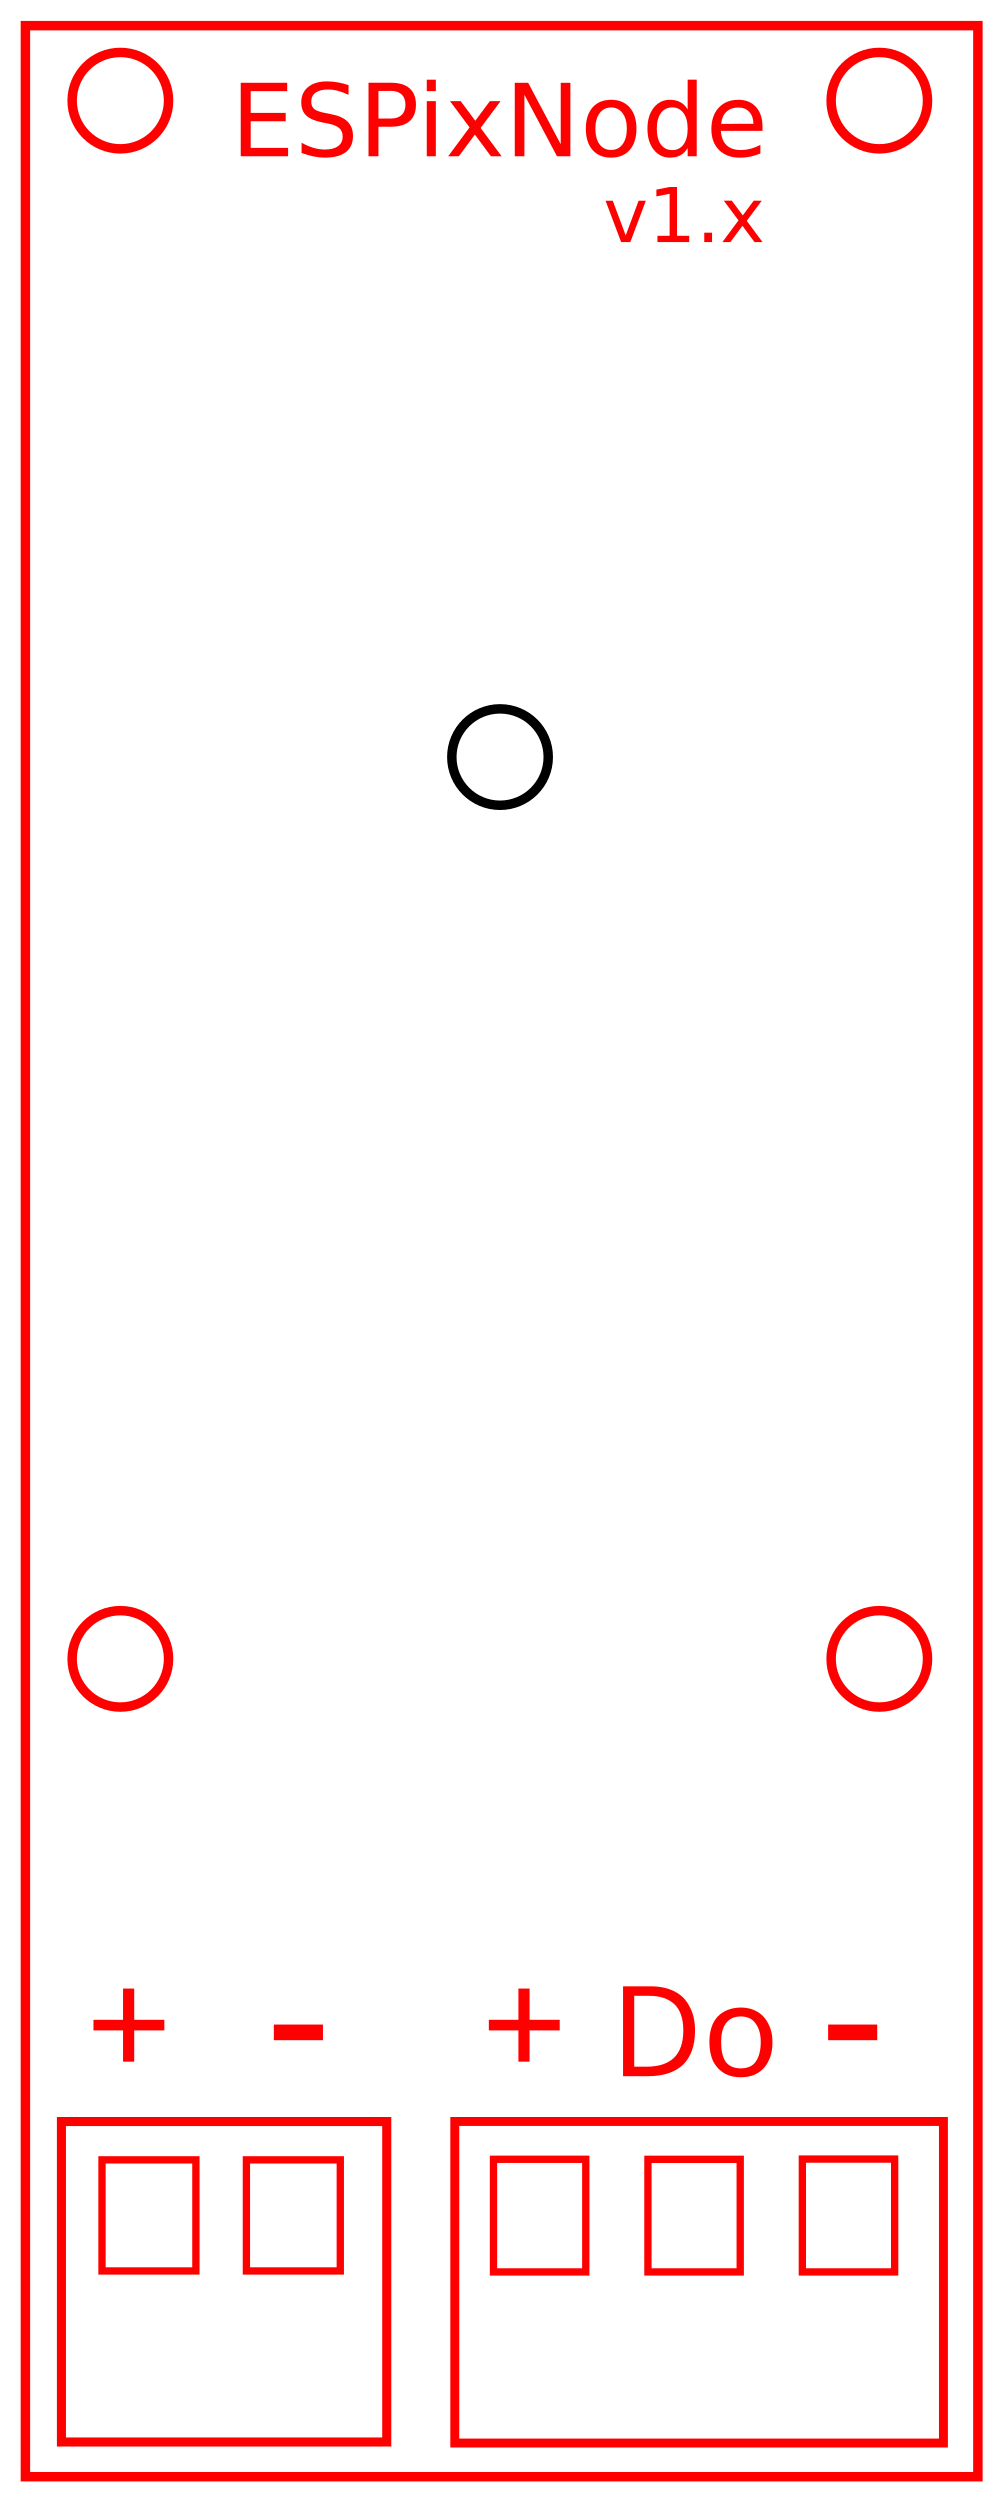
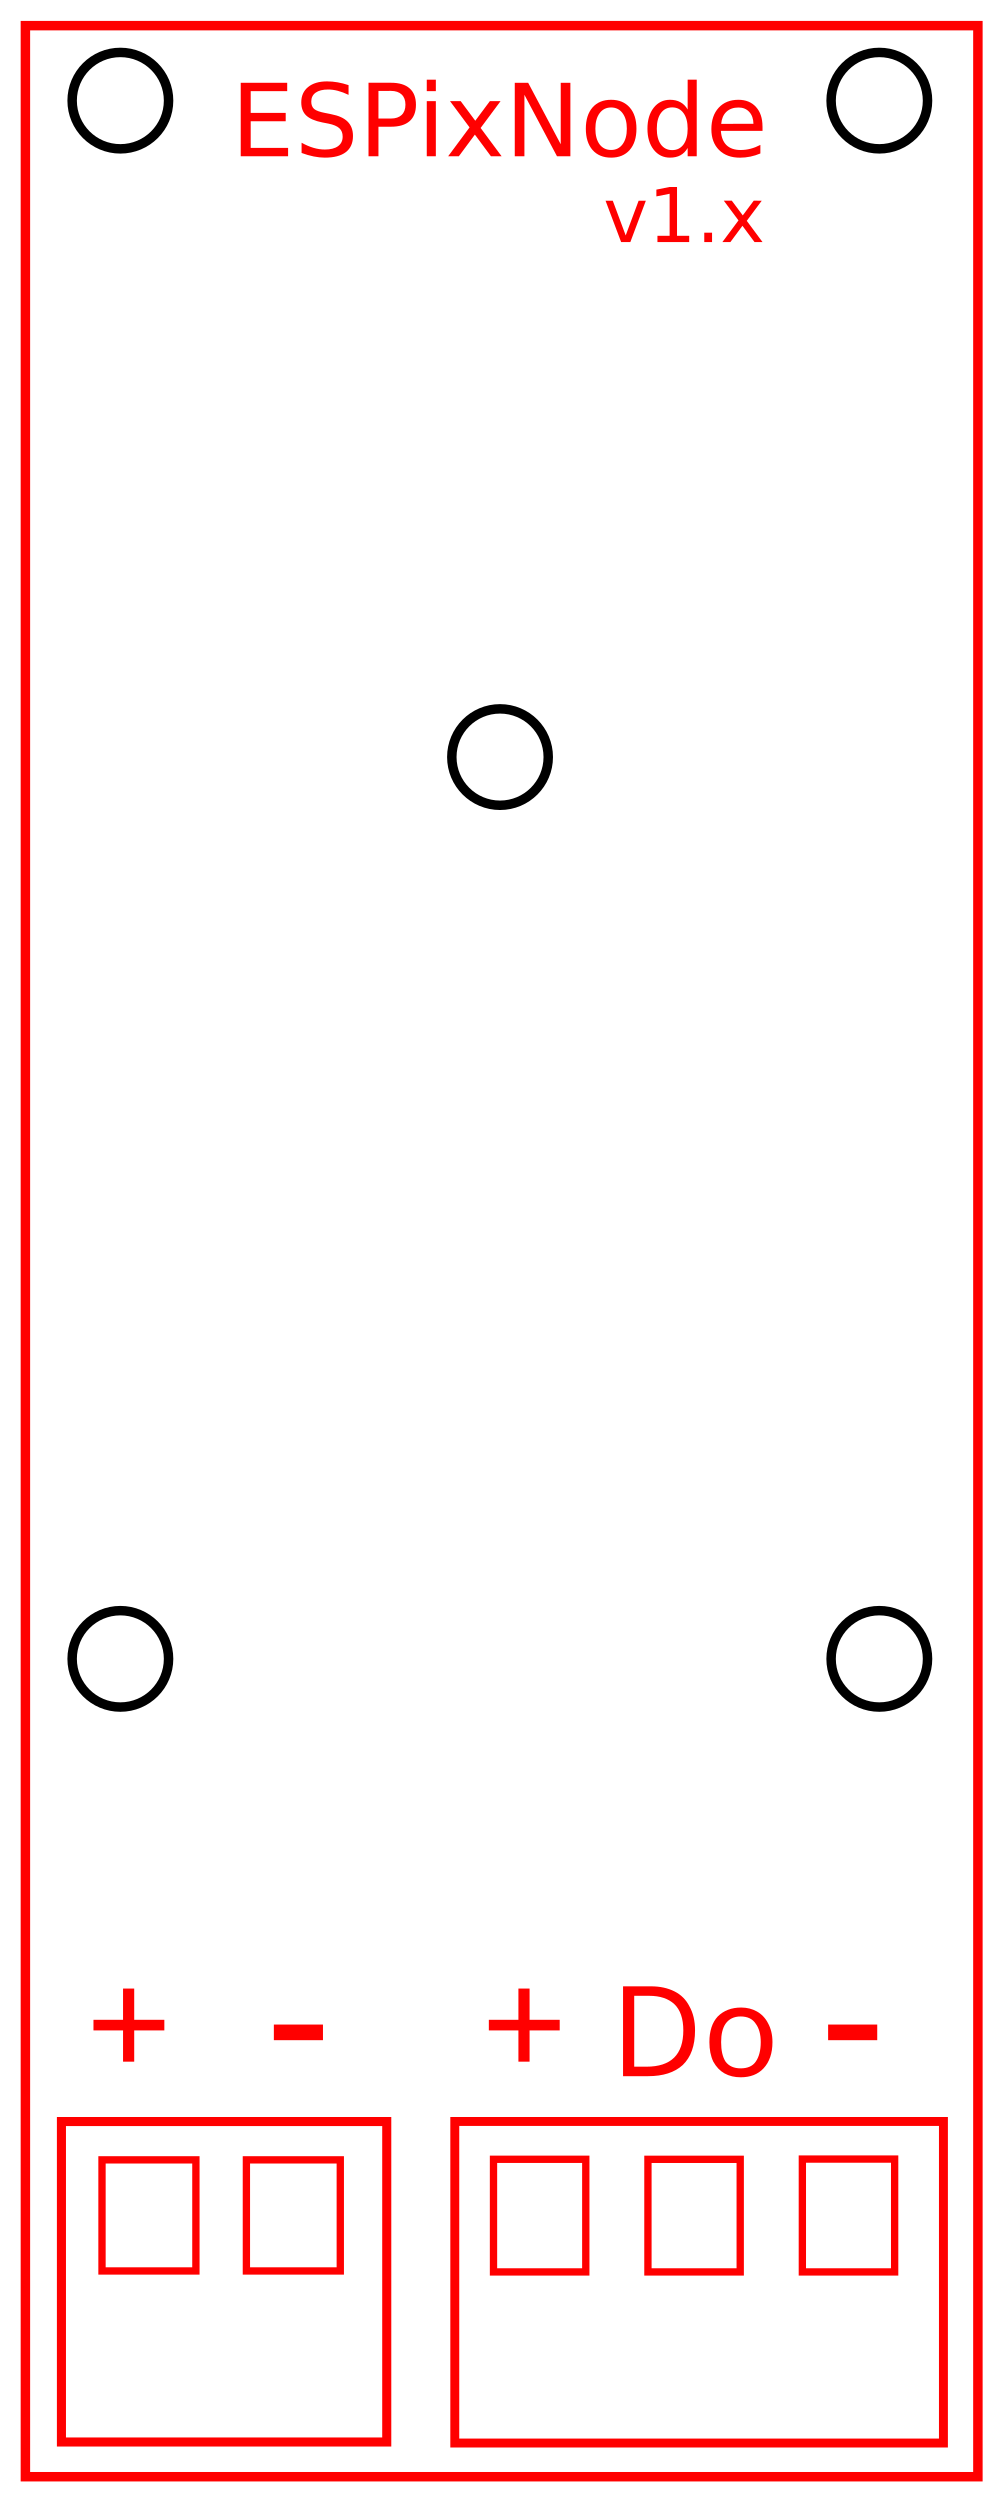
<svg xmlns="http://www.w3.org/2000/svg" width="28mm" height="70mm" viewBox="0 0 28 70" version="1.1" id="svg8">
  <defs id="defs2" />
  <g id="layer1" transform="translate(0,-227)">
    <g id="g3861" transform="matrix(0.2645833,0,0,0.2645833,-53.04803,97.49783)" />
    <rect id="rect3863" style="opacity:1;fill:#000000;fill-opacity:0;fill-rule:nonzero;stroke:#ff0000;stroke-width:0.265;stroke-linecap:butt;stroke-linejoin:miter;stroke-miterlimit:4;stroke-dasharray:none" height="68.63" width="26.67" ry="0" rx="0" y="227.718" x="0.711" />
-     <circle id="circle3865" style="opacity:1;fill:#ff0000;fill-opacity:0;fill-rule:nonzero;stroke:#ff0000;stroke-width:0.265;stroke-linecap:butt;stroke-linejoin:miter;stroke-miterlimit:4;stroke-dasharray:none;stroke-opacity:1" r="1.35" cy="229.818" cx="3.37" />
-     <circle id="circle3867" style="opacity:1;fill:#ff0000;fill-opacity:0;fill-rule:nonzero;stroke:#ff0000;stroke-width:0.265;stroke-linecap:butt;stroke-linejoin:miter;stroke-miterlimit:4;stroke-dasharray:none;stroke-opacity:1" r="1.35" cy="273.448" cx="3.37" />
-     <circle id="circle3869" style="opacity:1;fill:#ff0000;fill-opacity:0;fill-rule:nonzero;stroke:#ff0000;stroke-width:0.265;stroke-linecap:butt;stroke-linejoin:miter;stroke-miterlimit:4;stroke-dasharray:none;stroke-opacity:1" r="1.35" cy="229.818" cx="24.621" />
-     <circle id="circle3871" style="opacity:1;fill:#ff0000;fill-opacity:0;fill-rule:nonzero;stroke:#ff0000;stroke-width:0.265;stroke-linecap:butt;stroke-linejoin:miter;stroke-miterlimit:4;stroke-dasharray:none;stroke-opacity:1" r="1.35" cy="273.448" cx="24.621" />
+     <circle id="circle3865" style="opacity:1;fill:none;fill-opacity:0;fill-rule:nonzero;stroke:#000000;stroke-width:0.265;stroke-linecap:butt;stroke-linejoin:miter;stroke-miterlimit:4;stroke-dasharray:none;stroke-opacity:1" r="1.35" cy="229.818" cx="3.37" />
+     <circle id="circle3867" style="opacity:1;fill:none;fill-opacity:0;fill-rule:nonzero;stroke:#000000;stroke-width:0.265;stroke-linecap:butt;stroke-linejoin:miter;stroke-miterlimit:4;stroke-dasharray:none;stroke-opacity:1" r="1.35" cy="273.448" cx="3.37" />
+     <circle id="circle3869" style="opacity:1;fill:none;fill-opacity:0;fill-rule:nonzero;stroke:#000000;stroke-width:0.265;stroke-linecap:butt;stroke-linejoin:miter;stroke-miterlimit:4;stroke-dasharray:none;stroke-opacity:1" r="1.35" cy="229.818" cx="24.621" />
+     <circle id="circle3871" style="opacity:1;fill:none;fill-opacity:0;fill-rule:nonzero;stroke:#000000;stroke-width:0.265;stroke-linecap:butt;stroke-linejoin:miter;stroke-miterlimit:4;stroke-dasharray:none;stroke-opacity:1" r="1.35" cy="273.448" cx="24.621" />
    <circle id="circle3873" style="opacity:1;fill:#000000;fill-opacity:0;fill-rule:nonzero;stroke:#000000;stroke-width:0.265;stroke-linecap:butt;stroke-linejoin:miter;stroke-miterlimit:4;stroke-dasharray:none" r="1.35" cy="248.198" cx="14.001" />
    <rect style="fill:none;fill-opacity:1;stroke:#ff0000;stroke-width:0.25;stroke-miterlimit:4;stroke-dasharray:none;stroke-opacity:1" id="rect5029-2-6-4" width="13.682" height="9.004" x="12.734" y="-295.405" transform="scale(1,-1)" />
    <rect style="fill:none;fill-opacity:1;stroke:#ff0000;stroke-width:0.205;stroke-miterlimit:4;stroke-dasharray:none;stroke-opacity:1" id="rect5105-4-3-9" width="2.584" height="3.154" x="13.818" y="-290.614" transform="scale(1,-1)" />
    <rect style="fill:none;fill-opacity:1;stroke:#ff0000;stroke-width:0.205;stroke-miterlimit:4;stroke-dasharray:none;stroke-opacity:1" id="rect5105-9-6-7-5" width="2.584" height="3.153" x="18.142" y="-290.614" transform="scale(1,-1)" />
    <rect style="fill:none;fill-opacity:1;stroke:#ff0000;stroke-width:0.205;stroke-miterlimit:4;stroke-dasharray:none;stroke-opacity:1" id="rect5105-9-4-3-6-6" width="2.584" height="3.16" x="22.466" y="-290.614" transform="scale(1,-1)" />
    <rect style="fill:none;fill-opacity:1;stroke:#ff0000;stroke-width:0.254;stroke-miterlimit:4;stroke-dasharray:none;stroke-opacity:1" id="rect3752-6-6" width="9.109" height="8.973" x="1.72" y="-295.376" transform="scale(1,-1)" />
    <rect style="fill:none;fill-opacity:1;stroke:#ff0000;stroke-width:0.205;stroke-miterlimit:4;stroke-dasharray:none;stroke-opacity:1" id="rect5105-4-1" width="2.629" height="3.111" x="-5.485" y="287.476" transform="scale(-1,1)" />
    <rect style="fill:none;fill-opacity:1;stroke:#ff0000;stroke-width:0.205;stroke-miterlimit:4;stroke-dasharray:none;stroke-opacity:1" id="rect5105-4-1-9" width="2.629" height="3.111" x="-9.528" y="287.476" transform="scale(-1,1)" />
    <g id="g3977" transform="translate(198.4065,15.02309)" style="fill:#ff0000">
      <g id="text3928" style="font-style:normal;font-weight:normal;font-size:10.583px;line-height:1.25;font-family:sans-serif;letter-spacing:0px;word-spacing:0px;fill:#ff0000;fill-opacity:1;stroke:none;stroke-width:0.265" aria-label="ESPixNode">
        <path id="path3934" style="font-size:2.822px;fill:#ff0000;stroke-width:0.265" d="m -191.666,214.295 h 1.301 v 0.234 h -1.022 v 0.609 h 0.98 v 0.234 h -0.98 v 0.746 h 1.047 v 0.234 h -1.326 z" />
        <path id="path3936" style="font-size:2.822px;fill:#ff0000;stroke-width:0.265" d="m -188.647,214.362 v 0.271 q -0.158,-0.076 -0.299,-0.113 -0.141,-0.037 -0.271,-0.037 -0.227,0 -0.351,0.088 -0.123,0.088 -0.123,0.251 0,0.136 0.081,0.207 0.083,0.069 0.311,0.112 l 0.168,0.034 q 0.311,0.059 0.459,0.209 0.149,0.149 0.149,0.4 0,0.299 -0.201,0.453 -0.2,0.154 -0.587,0.154 -0.146,0 -0.311,-0.033 -0.164,-0.033 -0.34,-0.098 v -0.287 q 0.17,0.095 0.332,0.143 0.163,0.048 0.32,0.048 0.238,0 0.368,-0.094 0.13,-0.094 0.13,-0.267 0,-0.152 -0.094,-0.237 -0.092,-0.085 -0.305,-0.128 l -0.17,-0.033 q -0.311,-0.062 -0.451,-0.194 -0.139,-0.132 -0.139,-0.368 0,-0.273 0.192,-0.43 0.193,-0.157 0.531,-0.157 0.145,0 0.295,0.026 0.15,0.026 0.307,0.079 z" />
        <path id="path3938" style="font-size:2.822px;fill:#ff0000;stroke-width:0.265" d="m -187.81,214.523 v 0.773 h 0.35 q 0.194,0 0.3,-0.101 0.106,-0.101 0.106,-0.287 0,-0.185 -0.106,-0.285 -0.106,-0.101 -0.3,-0.101 z m -0.278,-0.229 h 0.628 q 0.346,0 0.522,0.157 0.178,0.156 0.178,0.458 0,0.305 -0.178,0.46 -0.176,0.156 -0.522,0.156 h -0.35 v 0.827 h -0.278 z" />
        <path id="path3940" style="font-size:2.822px;fill:#ff0000;stroke-width:0.265" d="m -186.457,214.809 h 0.254 v 1.543 h -0.254 z m 0,-0.601 h 0.254 v 0.321 h -0.254 z" />
        <path id="path3942" style="font-size:2.822px;fill:#ff0000;stroke-width:0.265" d="m -184.391,214.809 -0.558,0.751 0.587,0.792 h -0.299 l -0.449,-0.606 -0.449,0.606 h -0.299 l 0.599,-0.808 -0.548,-0.736 h 0.299 l 0.409,0.55 0.409,-0.55 z" />
        <path id="path3944" style="font-size:2.822px;fill:#ff0000;stroke-width:0.265" d="m -183.993,214.295 h 0.375 l 0.912,1.721 v -1.721 h 0.27 v 2.057 h -0.375 l -0.912,-1.721 v 1.721 h -0.27 z" />
        <path id="path3946" style="font-size:2.822px;fill:#ff0000;stroke-width:0.265" d="m -181.295,214.986 q -0.204,0 -0.322,0.16 -0.119,0.158 -0.119,0.435 0,0.277 0.117,0.437 0.119,0.158 0.324,0.158 0.203,0 0.321,-0.16 0.119,-0.16 0.119,-0.435 0,-0.274 -0.119,-0.434 -0.119,-0.161 -0.321,-0.161 z m 0,-0.215 q 0.331,0 0.52,0.215 0.189,0.215 0.189,0.595 0,0.379 -0.189,0.595 -0.189,0.215 -0.52,0.215 -0.332,0 -0.521,-0.215 -0.187,-0.216 -0.187,-0.595 0,-0.38 0.187,-0.595 0.189,-0.215 0.521,-0.215 z" />
        <path id="path3948" style="font-size:2.822px;fill:#ff0000;stroke-width:0.265" d="m -179.152,215.043 v -0.835 h 0.254 v 2.144 h -0.254 v -0.232 q -0.08,0.138 -0.203,0.205 -0.121,0.066 -0.292,0.066 -0.28,0 -0.456,-0.223 -0.175,-0.223 -0.175,-0.587 0,-0.364 0.175,-0.587 0.176,-0.223 0.456,-0.223 0.171,0 0.292,0.068 0.123,0.066 0.203,0.204 z m -0.864,0.539 q 0,0.28 0.114,0.44 0.116,0.158 0.317,0.158 0.201,0 0.317,-0.158 0.116,-0.16 0.116,-0.44 0,-0.28 -0.116,-0.438 -0.116,-0.16 -0.317,-0.16 -0.201,0 -0.317,0.16 -0.114,0.158 -0.114,0.438 z" />
        <path id="path3950" style="font-size:2.822px;fill:#ff0000;stroke-width:0.265" d="m -177.056,215.517 v 0.124 h -1.166 q 0.017,0.262 0.157,0.4 0.142,0.136 0.394,0.136 0.146,0 0.282,-0.036 0.138,-0.036 0.273,-0.107 v 0.24 q -0.136,0.058 -0.28,0.088 -0.143,0.03 -0.291,0.03 -0.369,0 -0.586,-0.215 -0.215,-0.215 -0.215,-0.582 0,-0.379 0.204,-0.601 0.205,-0.223 0.553,-0.223 0.311,0 0.492,0.201 0.182,0.2 0.182,0.544 z m -0.254,-0.074 q -0.003,-0.208 -0.117,-0.332 -0.113,-0.124 -0.3,-0.124 -0.212,0 -0.34,0.12 -0.127,0.12 -0.146,0.338 z" />
      </g>
      <g id="text3932" style="font-style:normal;font-weight:normal;font-size:10.583px;line-height:1.25;font-family:sans-serif;letter-spacing:0px;word-spacing:0px;fill:#ff0000;fill-opacity:1;stroke:none;stroke-width:0.265" aria-label="v1.x">
        <path id="path3953" style="font-size:2.117px;fill:#ff0000;stroke-width:0.265" d="m -181.451,217.597 h 0.202 l 0.362,0.972 0.362,-0.972 h 0.202 l -0.434,1.158 h -0.258 z" />
        <path id="path3955" style="font-size:2.117px;fill:#ff0000;stroke-width:0.265" d="m -179.998,218.579 h 0.341 v -1.177 l -0.371,0.074 v -0.19 l 0.369,-0.074 h 0.209 v 1.367 h 0.341 v 0.176 h -0.889 z" />
        <path id="path3957" style="font-size:2.117px;fill:#ff0000;stroke-width:0.265" d="m -178.687,218.492 h 0.218 v 0.263 h -0.218 z" />
        <path id="path3959" style="font-size:2.117px;fill:#ff0000;stroke-width:0.265" d="m -177.078,217.597 -0.419,0.563 0.44,0.594 h -0.224 l -0.337,-0.455 -0.337,0.455 h -0.224 l 0.45,-0.606 -0.411,-0.552 h 0.224 l 0.307,0.412 0.307,-0.412 z" />
      </g>
    </g>
    <text xml:space="preserve" style="font-style:normal;font-weight:normal;font-size:4.233px;line-height:1.25;font-family:sans-serif;letter-spacing:0px;word-spacing:0px;fill:#ff0000;fill-opacity:1;stroke:none;stroke-width:0.265" x="2.397" y="285.199" id="text1215">
      <tspan id="tspan1213" x="2.397" y="285.199" style="font-size:4.233px;fill:#ff0000;stroke-width:0.265">+</tspan>
    </text>
    <text xml:space="preserve" style="font-style:normal;font-weight:normal;font-size:5.644px;line-height:1.25;font-family:sans-serif;letter-spacing:0px;word-spacing:0px;fill:#ff0000;fill-opacity:1;stroke:none;stroke-width:0.265" x="7.45" y="285.418" id="text1219">
      <tspan id="tspan1217" x="7.45" y="285.418" style="font-size:5.644px;fill:#ff0000;stroke-width:0.265">-</tspan>
    </text>
    <text xml:space="preserve" style="font-style:normal;font-weight:normal;font-size:4.233px;line-height:1.25;font-family:sans-serif;letter-spacing:0px;word-spacing:0px;fill:#ff0000;fill-opacity:1;stroke:none;stroke-width:0.265" x="13.468" y="285.199" id="text1215-3">
      <tspan id="tspan1213-5" x="13.468" y="285.199" style="font-size:4.233px;fill:#ff0000;stroke-width:0.265">+</tspan>
    </text>
    <text xml:space="preserve" style="font-style:normal;font-weight:normal;font-size:5.644px;line-height:1.25;font-family:sans-serif;letter-spacing:0px;word-spacing:0px;fill:#ff0000;fill-opacity:1;stroke:none;stroke-width:0.265" x="22.97" y="285.418" id="text1219-1">
      <tspan id="tspan1217-7" x="22.97" y="285.418" style="font-size:5.644px;fill:#ff0000;stroke-width:0.265">-</tspan>
    </text>
    <text xml:space="preserve" style="font-style:normal;font-weight:normal;font-size:3.528px;line-height:1.25;font-family:sans-serif;letter-spacing:0px;word-spacing:0px;fill:#ff0000;fill-opacity:1;stroke:none;stroke-width:0.265" x="17.101" y="285.133" id="text1259">
      <tspan id="tspan1257" x="17.101" y="285.133" style="font-size:3.528px;fill:#ff0000;stroke-width:0.265">Do</tspan>
    </text>
  </g>
</svg>
